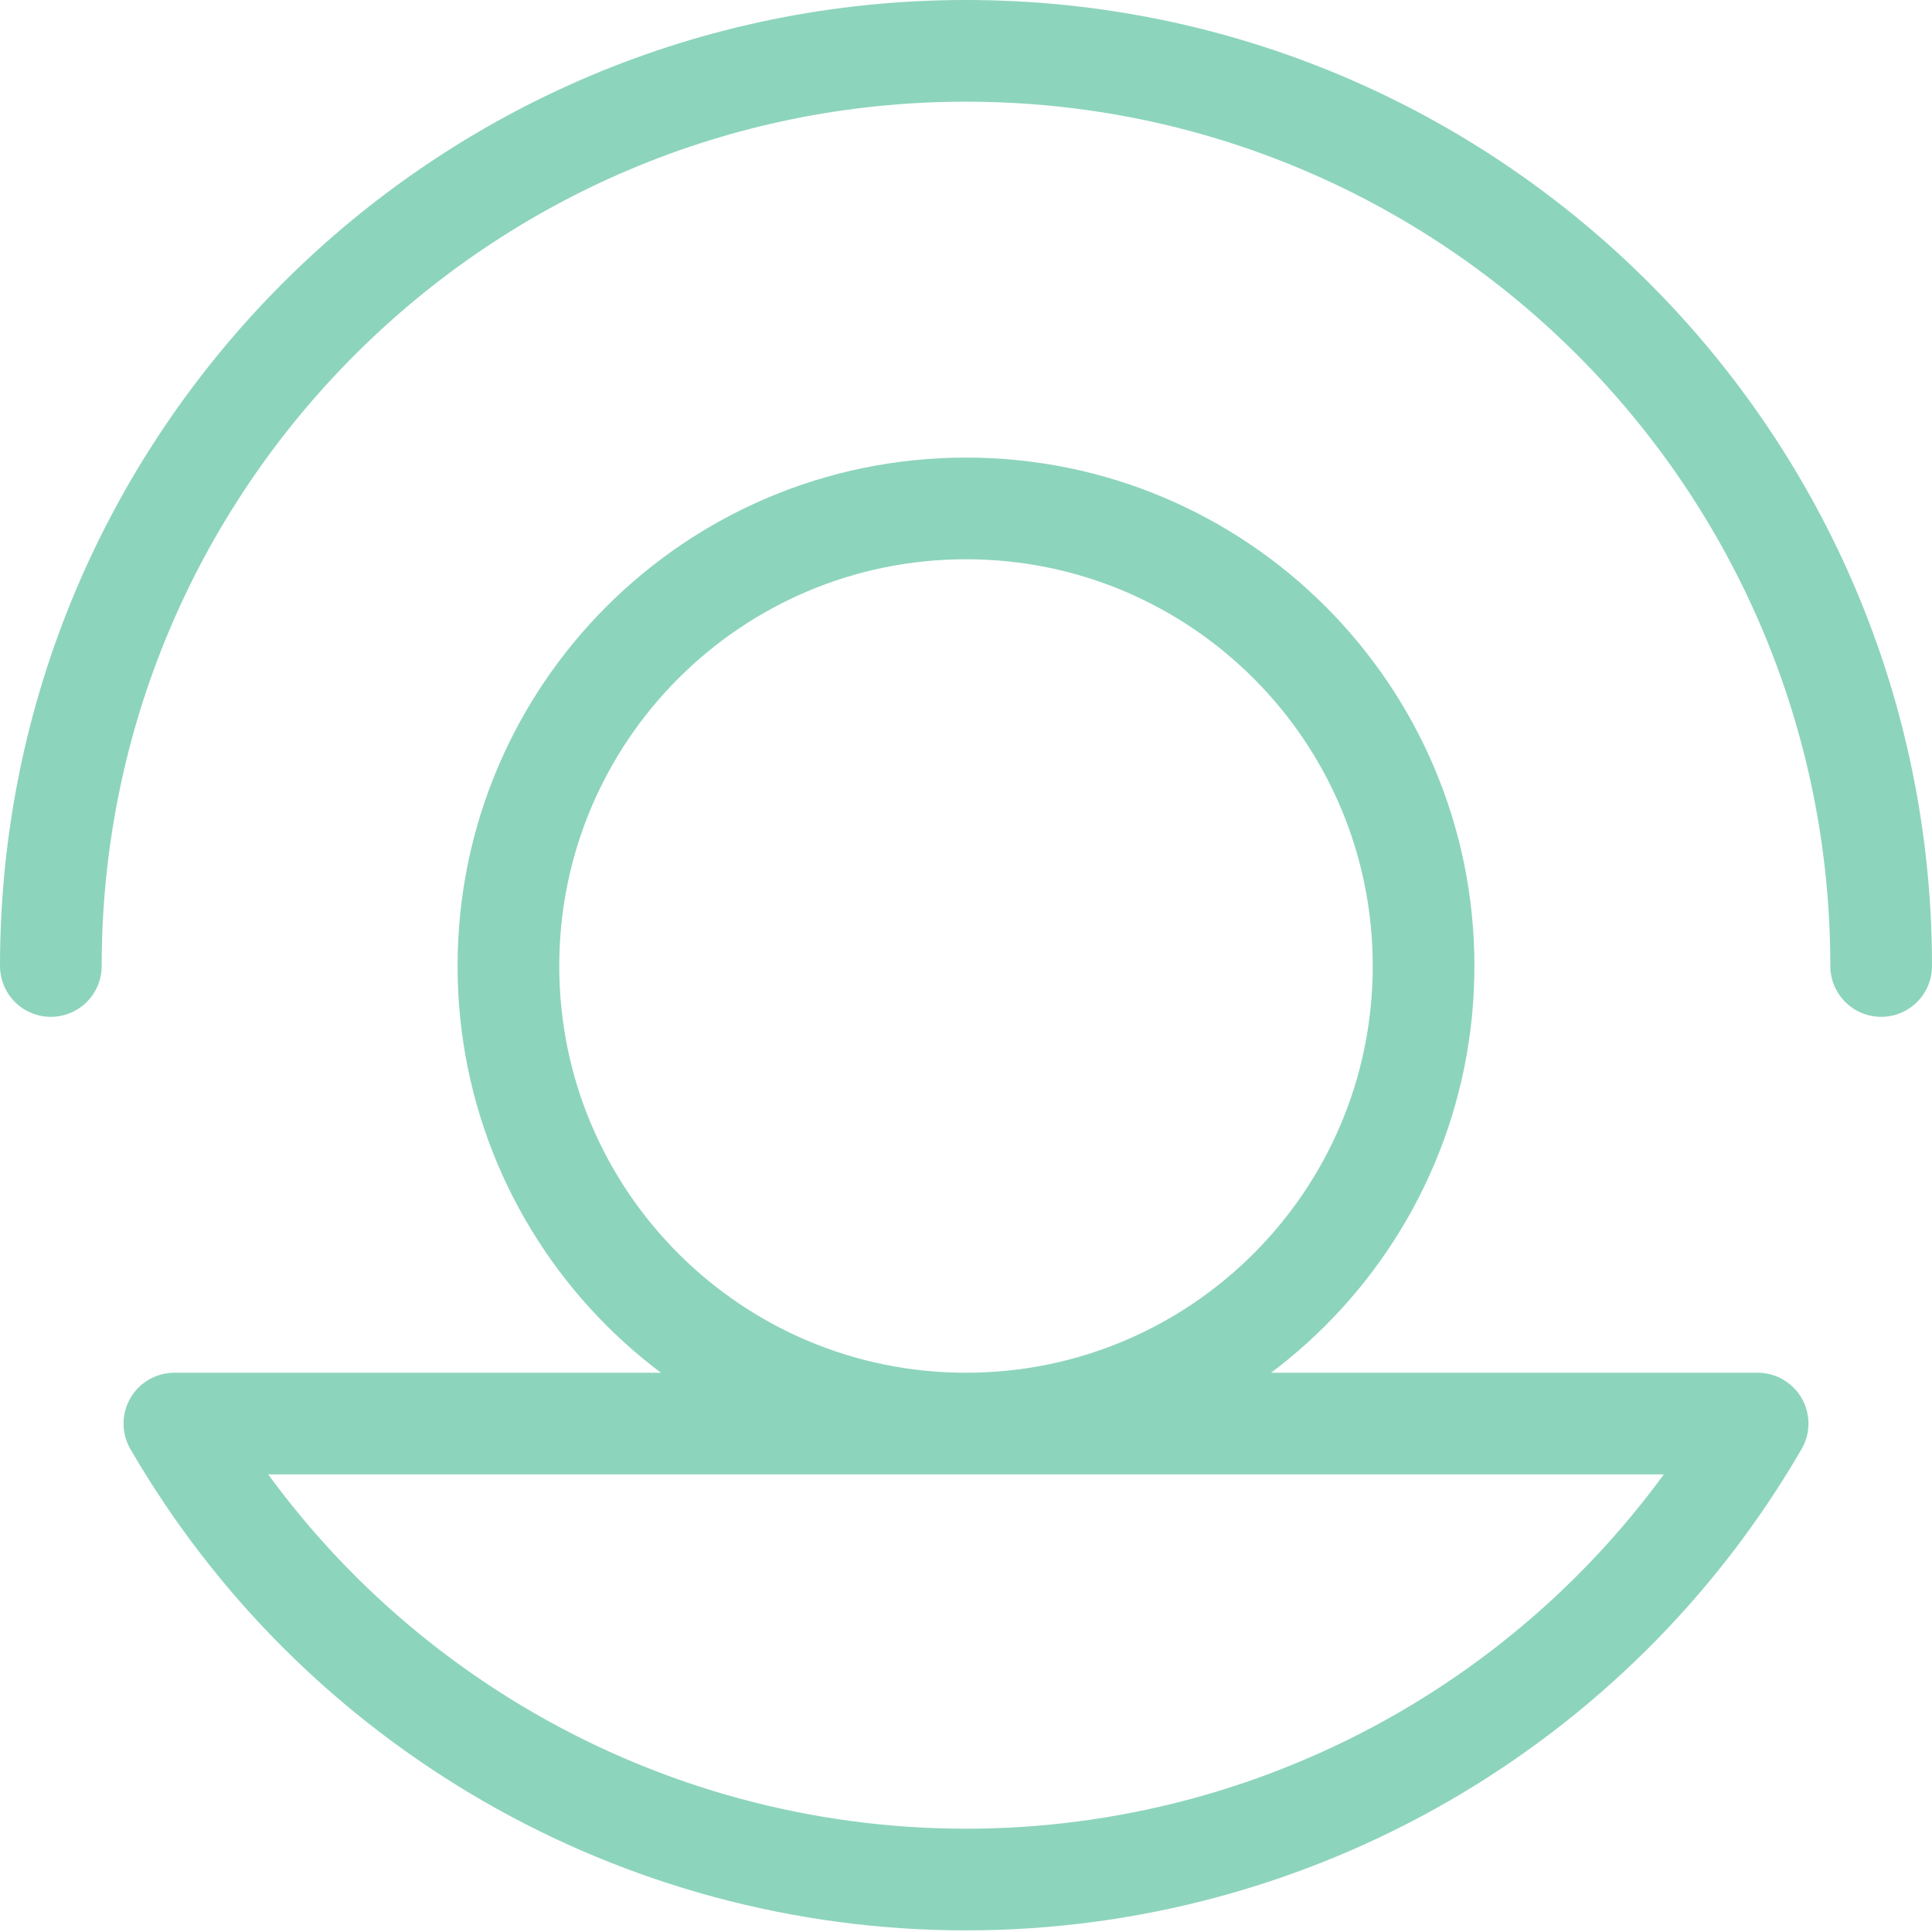
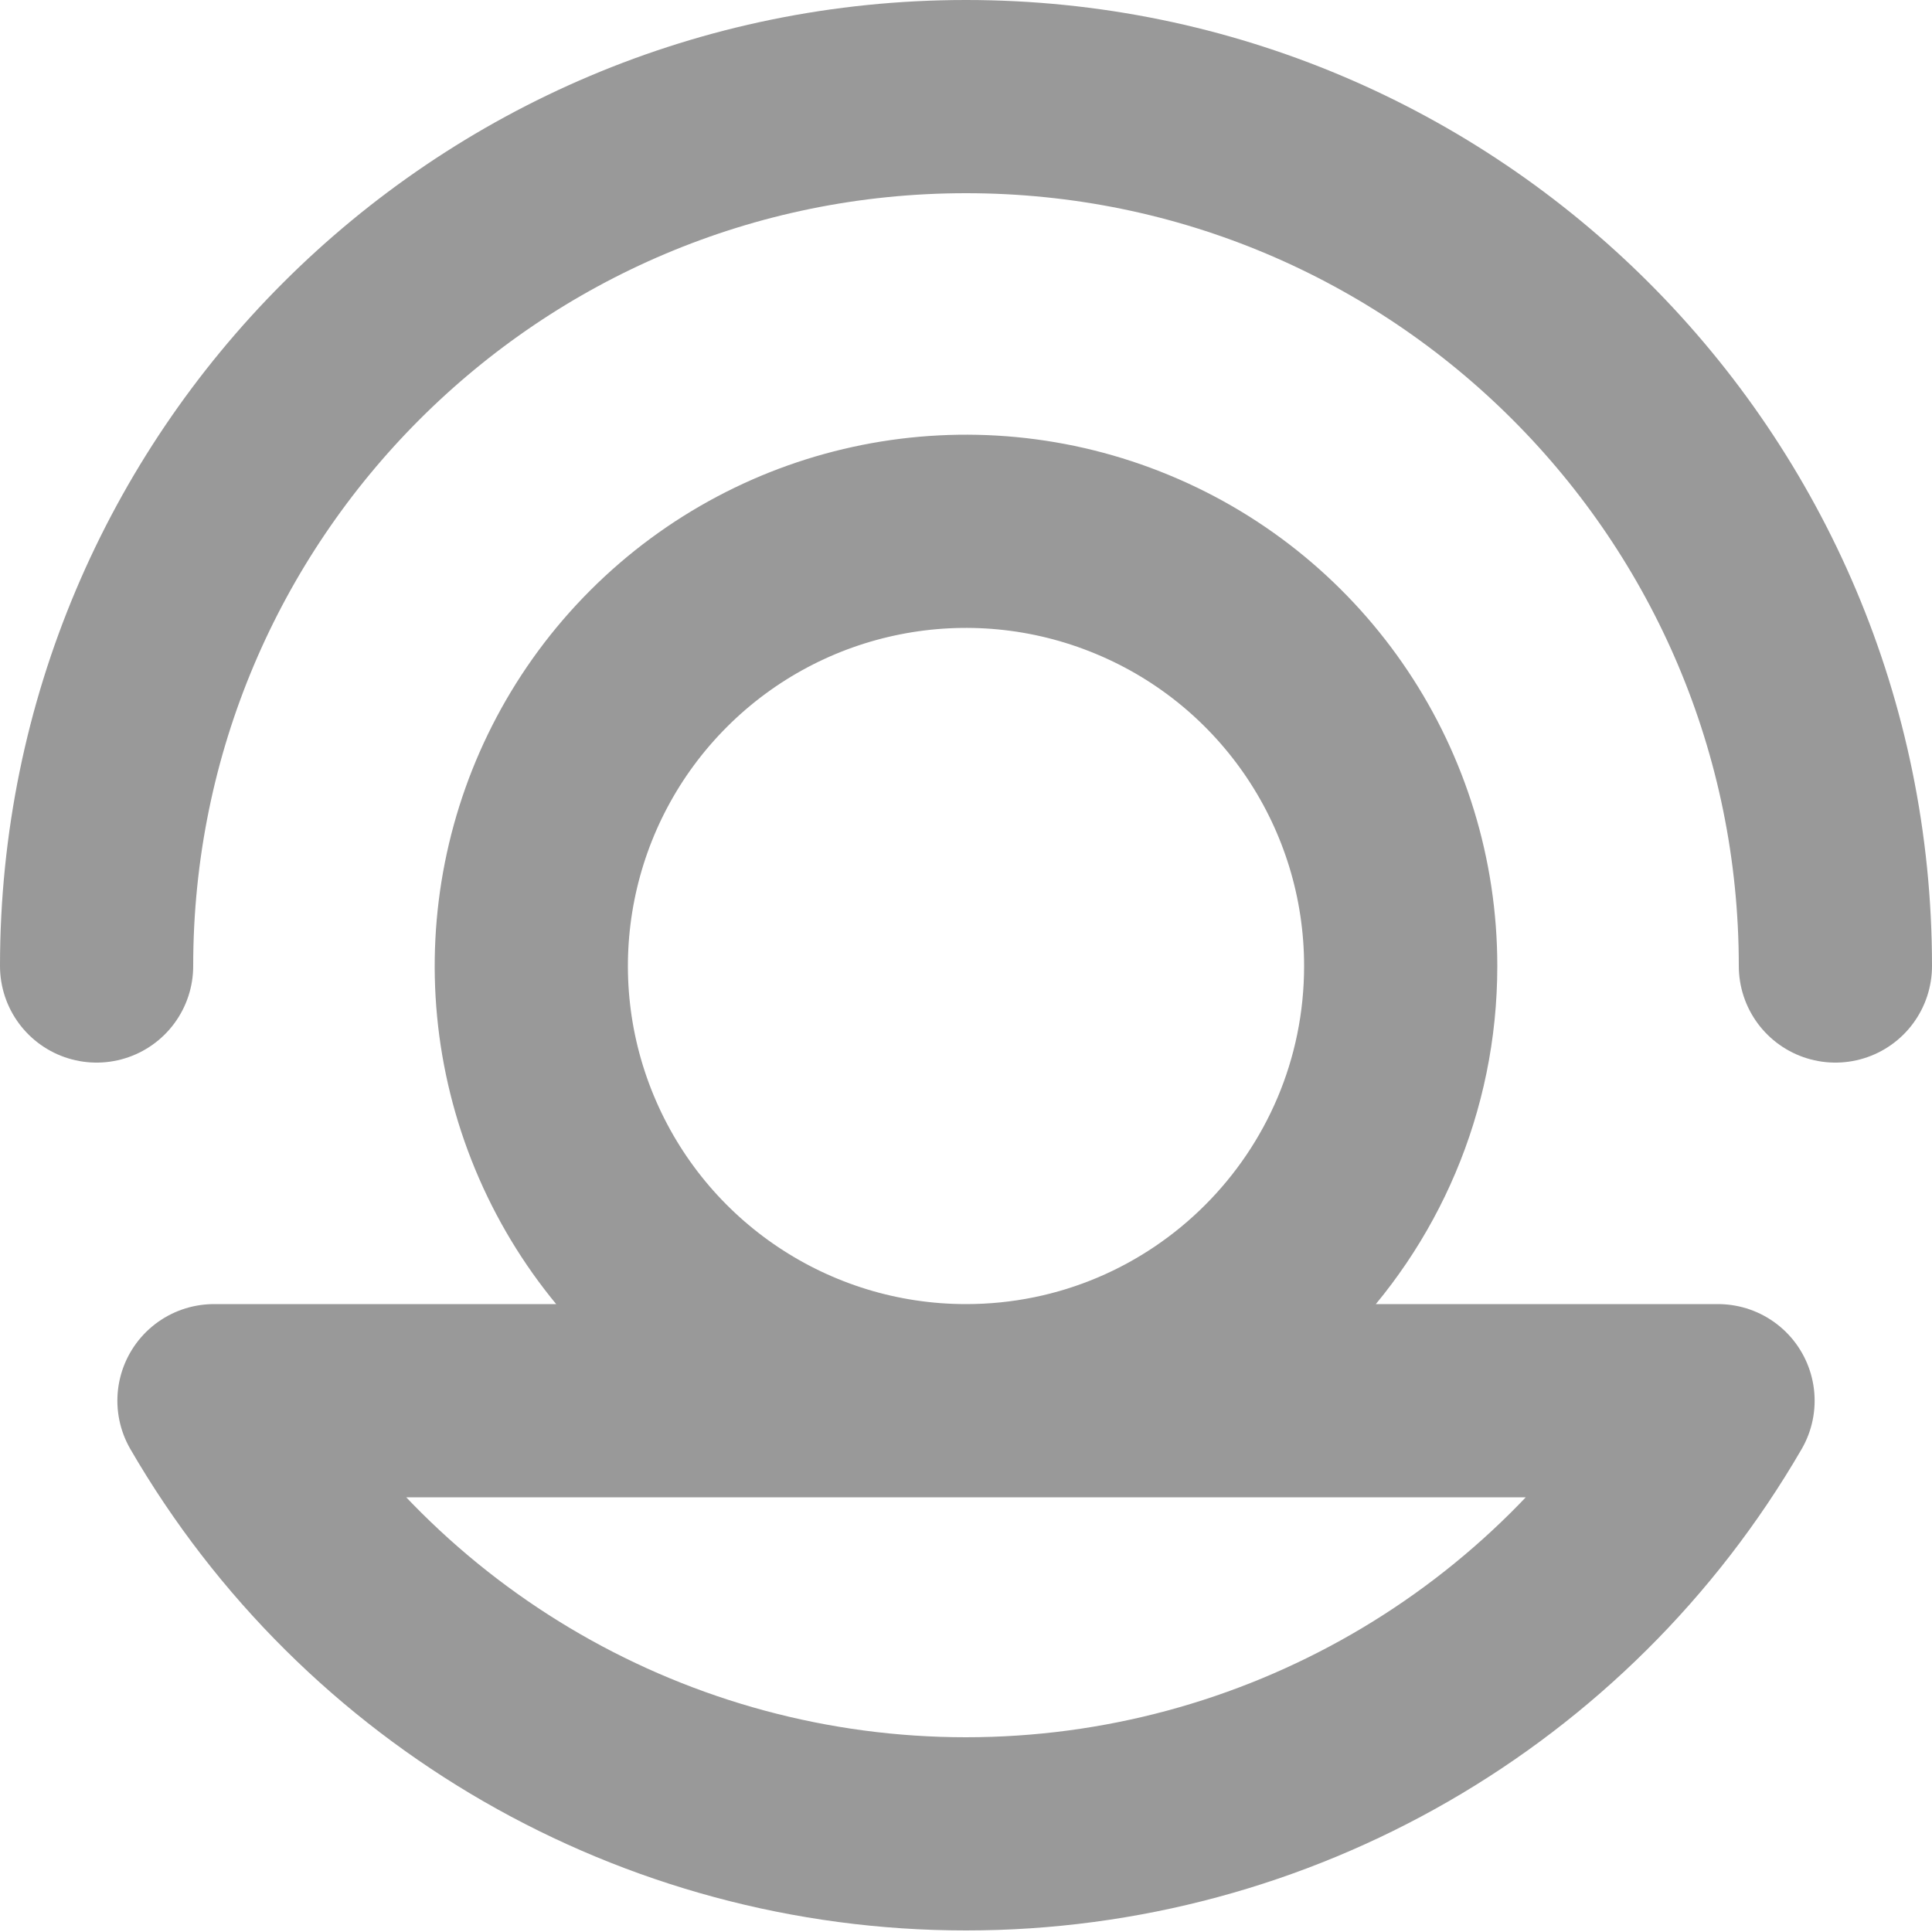
- <svg xmlns="http://www.w3.org/2000/svg" viewBox="0 0 38 38">
-   <g fill="none" stroke="#8dd4bd" stroke-linecap="round" stroke-linejoin="round" stroke-width="2">
-     <path d="m28 19a9 9 0 1 0 -9 9 9 9 0 0 0 9-9zm-9 9h-15.57a18 18 0 0 0 31.14 0z" />
-     <path d="m1 19a18 18 0 0 1 36 0" />
+ <svg xmlns="http://www.w3.org/2000/svg" height="20" viewBox="0 0 20 20" width="20">
+   <g style="stroke:#999;fill:none;fill-rule:evenodd;stroke-linecap:round;stroke-linejoin:round;stroke-width:2" transform="translate(1 1)">
+     <path d="m13.5 9c0-1.82-1.096-3.461-2.778-4.157-1.682-.697-3.617-.312-4.904.975-1.287 1.287-1.672 3.223-.975 4.904.697 1.682 2.337 2.778 4.157 2.778 2.485 0 4.5-2.015 4.5-4.5zm-4.5 4.5h-7.785c1.61 2.776 4.576 4.484 7.785 4.484 3.209 0 6.175-1.708 7.785-4.484z" />
+     <path d="m0 9c0-4.971 4.029-9 9-9s9 4.029 9 9" />
  </g>
</svg>
